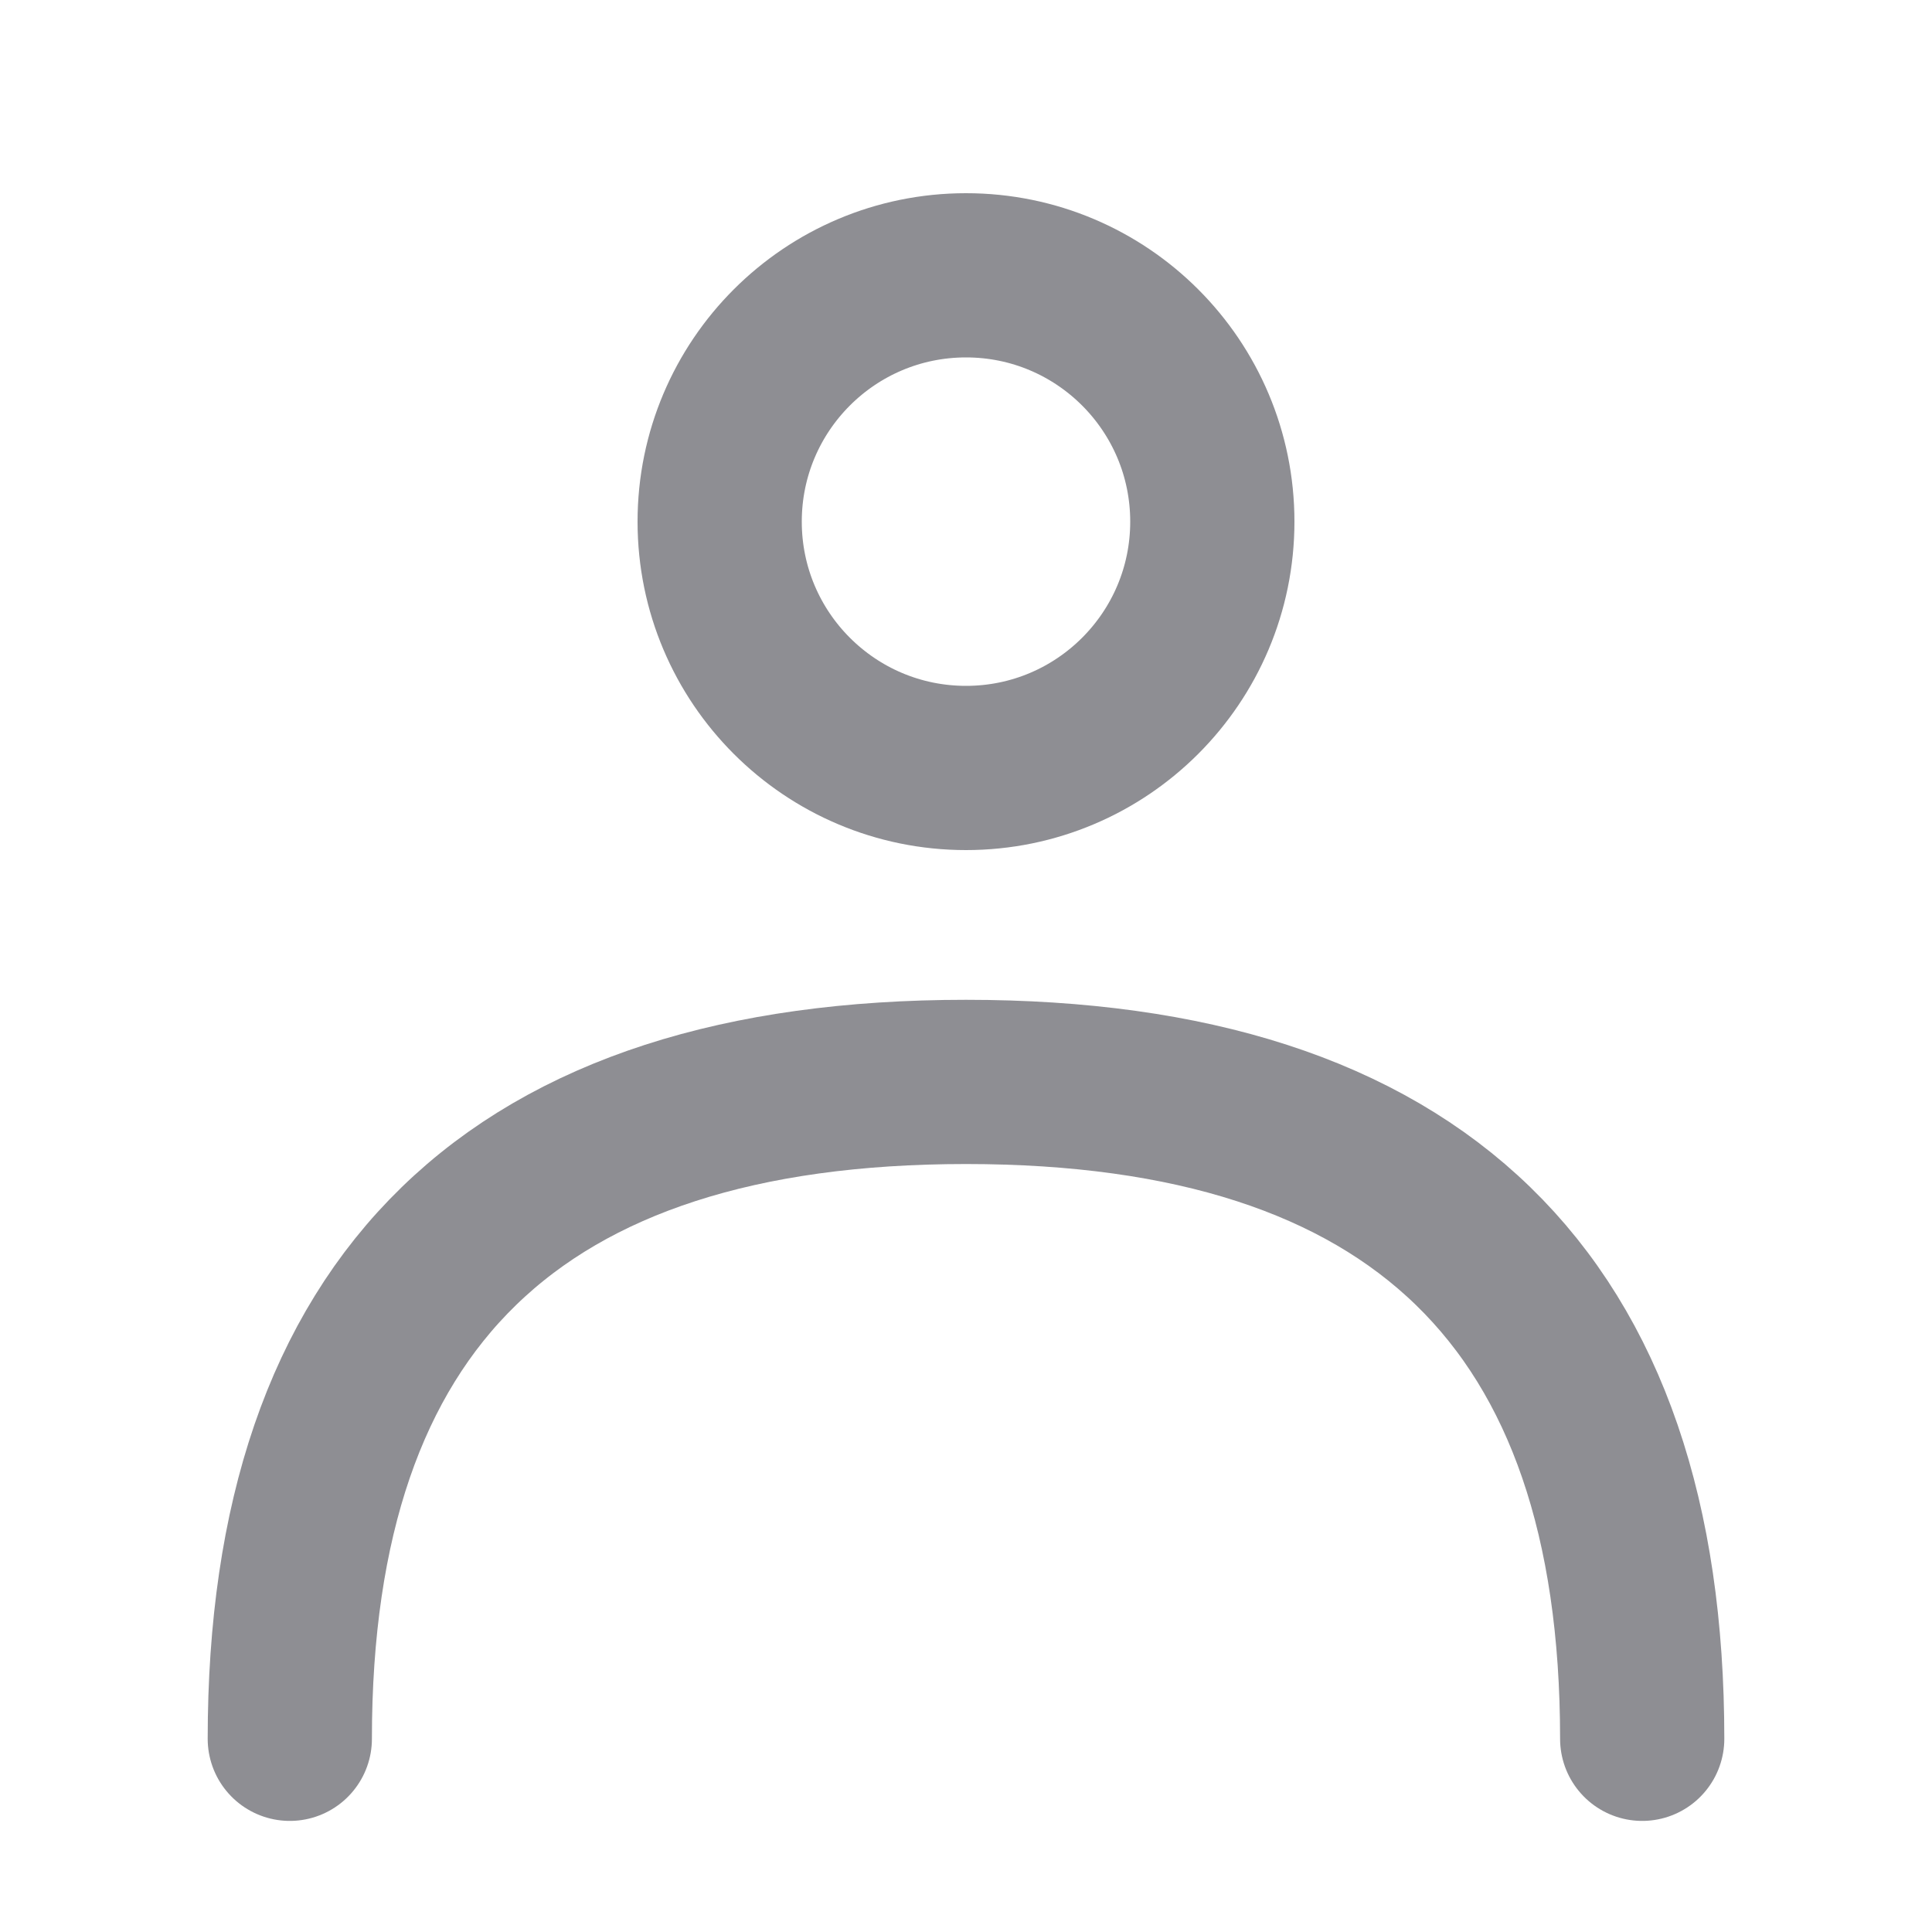
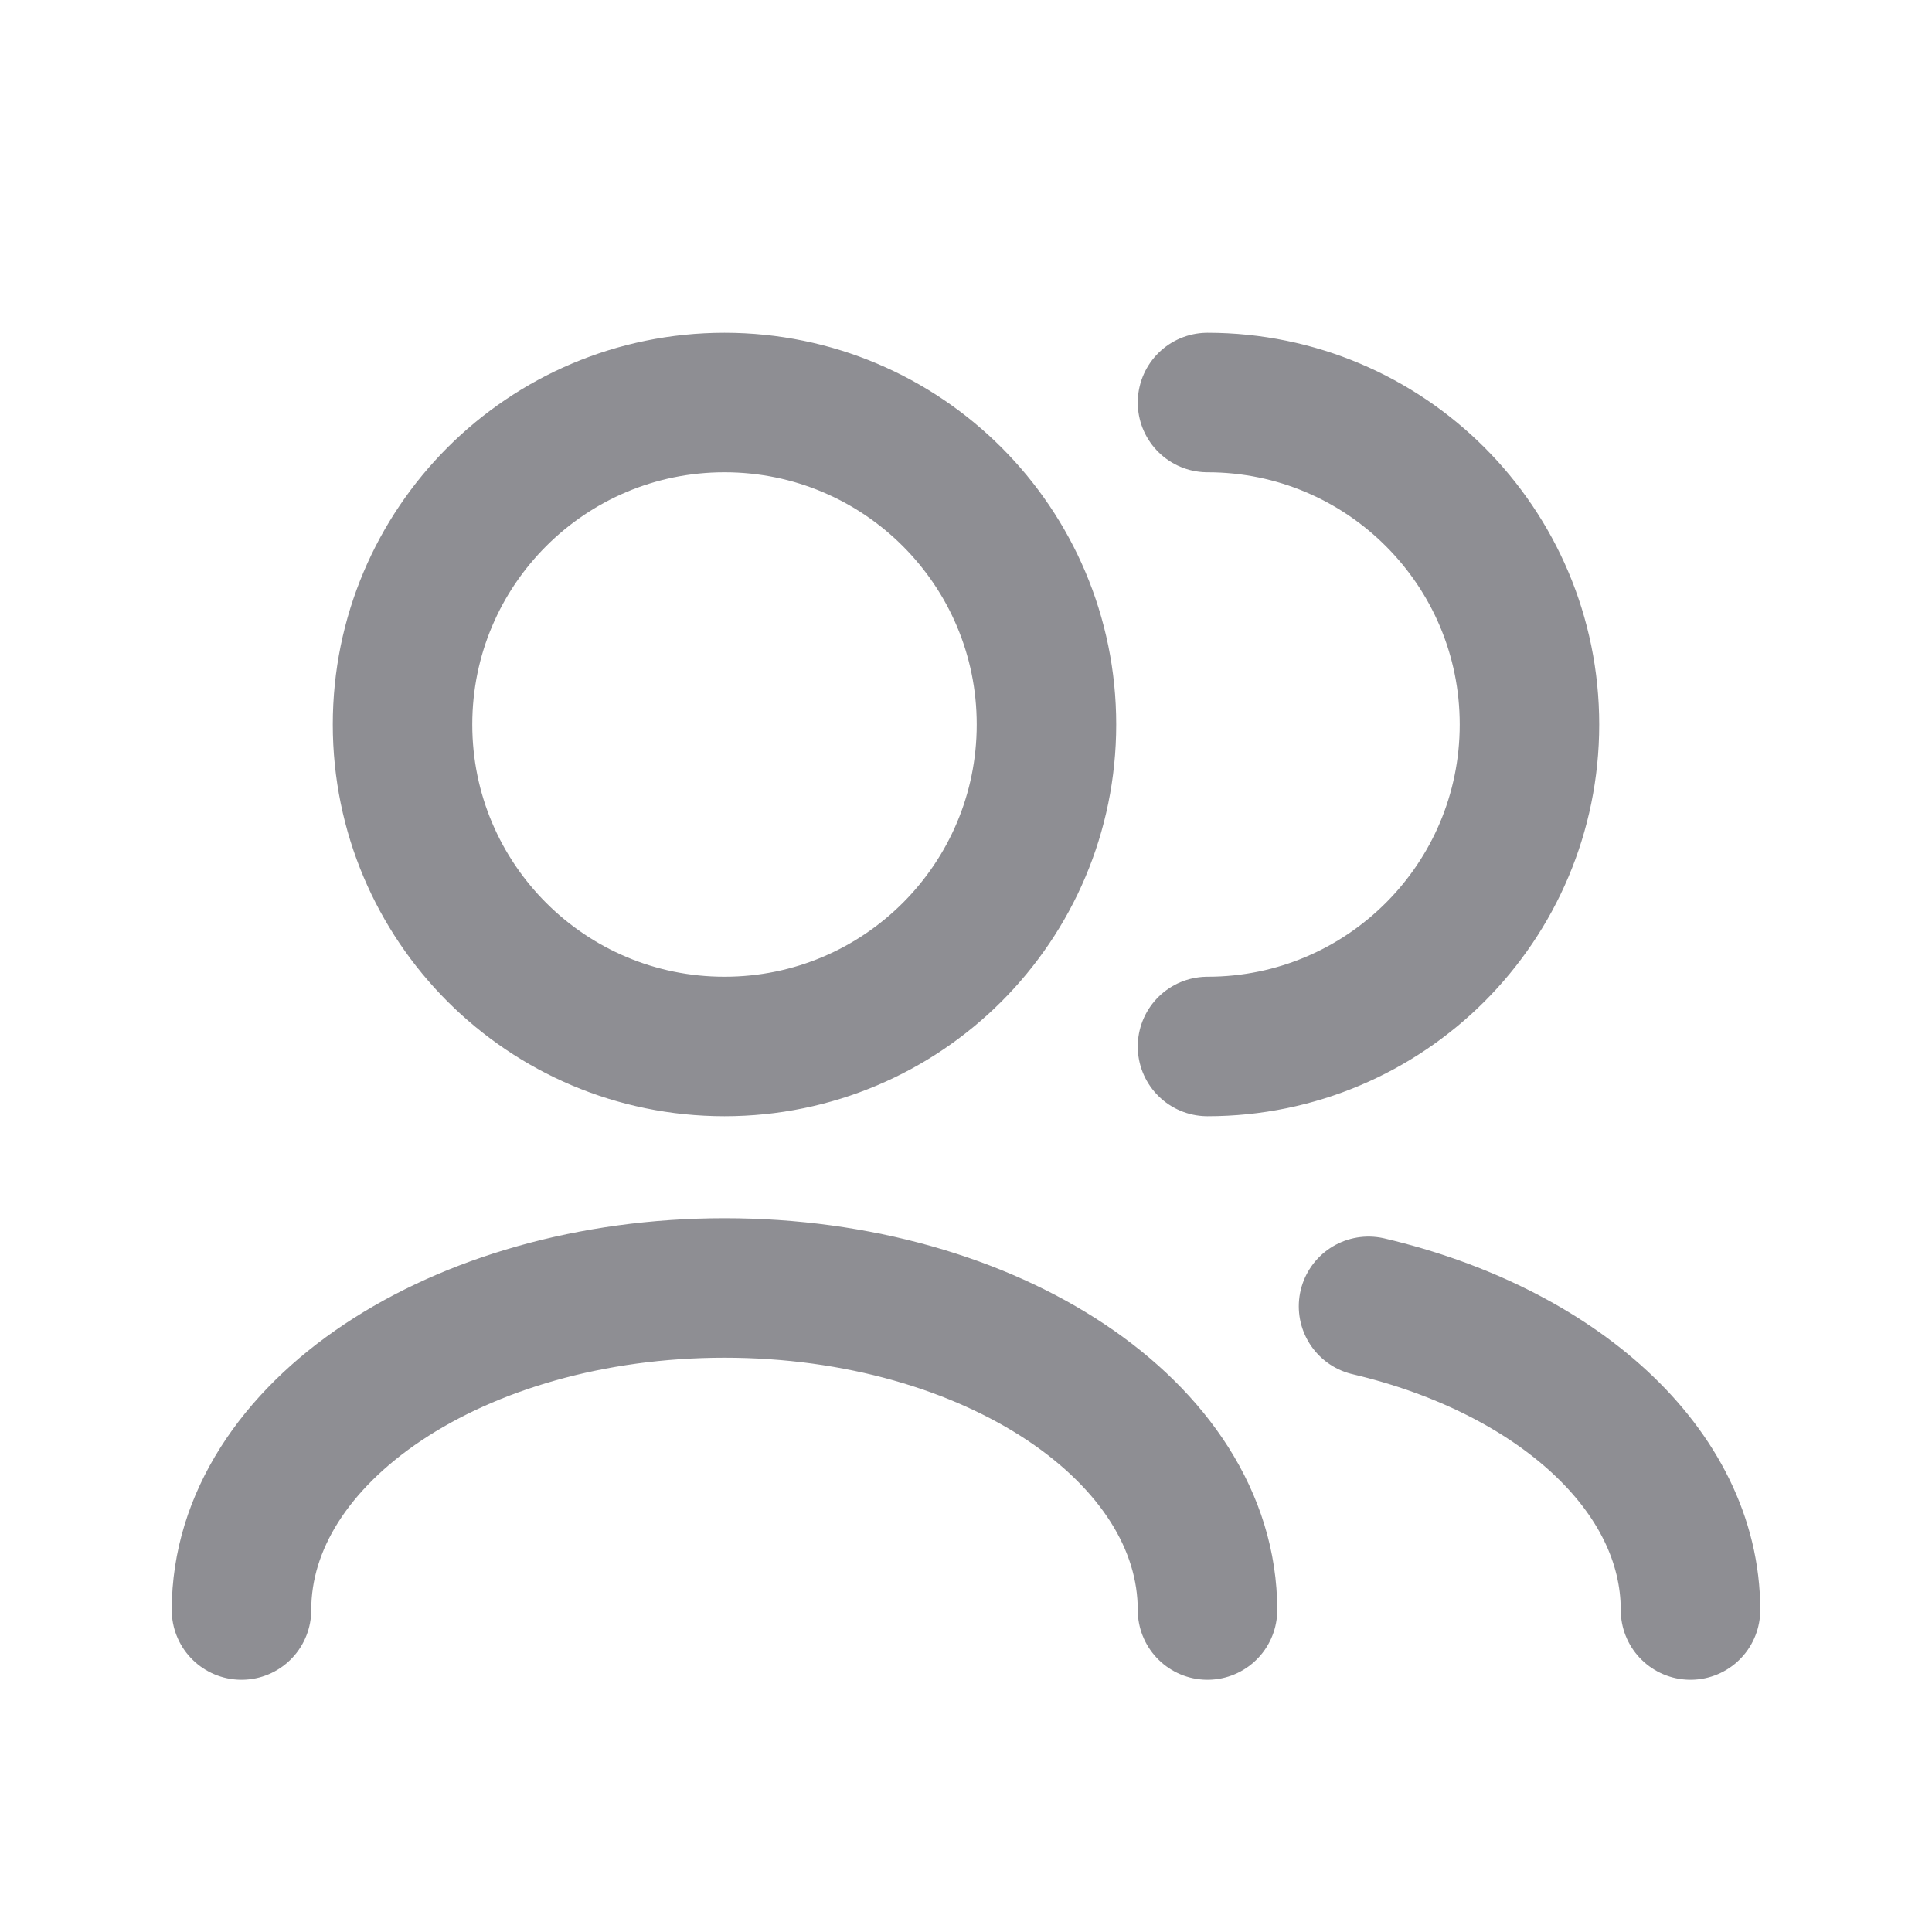
<svg xmlns="http://www.w3.org/2000/svg" preserveAspectRatio="none" overflow="visible" style="display: block;" width="20" height="20" viewBox="0 0 20 20" fill="none">
-   <g id="icon/people">
-     <circle id="Ellipse" cx="10" cy="5.4" r="2.55" stroke="#8E8E93" stroke-width="1.7" />
-     <path id="Vector" d="M3 18C3 13.467 5.333 11.2 10 11.2C14.667 11.2 17 13.467 17 18" stroke="#8E8E93" stroke-width="1.7" stroke-linecap="round" />
+   <g id="User / Users">
+     <path id="Vector" d="M17.5 16.667C17.5 15.215 16.109 13.98 14.167 13.523M12.5 16.667C12.5 14.826 10.261 13.333 7.5 13.333C4.739 13.333 2.5 14.826 2.5 16.667M12.5 10.833C14.341 10.833 15.833 9.341 15.833 7.5C15.833 5.659 14.341 4.167 12.5 4.167M4.167 7.5C4.167 9.341 5.659 10.833 7.5 10.833C9.341 10.833 10.833 9.341 10.833 7.5C10.833 5.659 9.341 4.167 7.5 4.167C5.659 4.167 4.167 5.659 4.167 7.5Z" stroke="#8E8E93" stroke-width="1.444" stroke-linecap="round" stroke-linejoin="round" />
  </g>
</svg>
